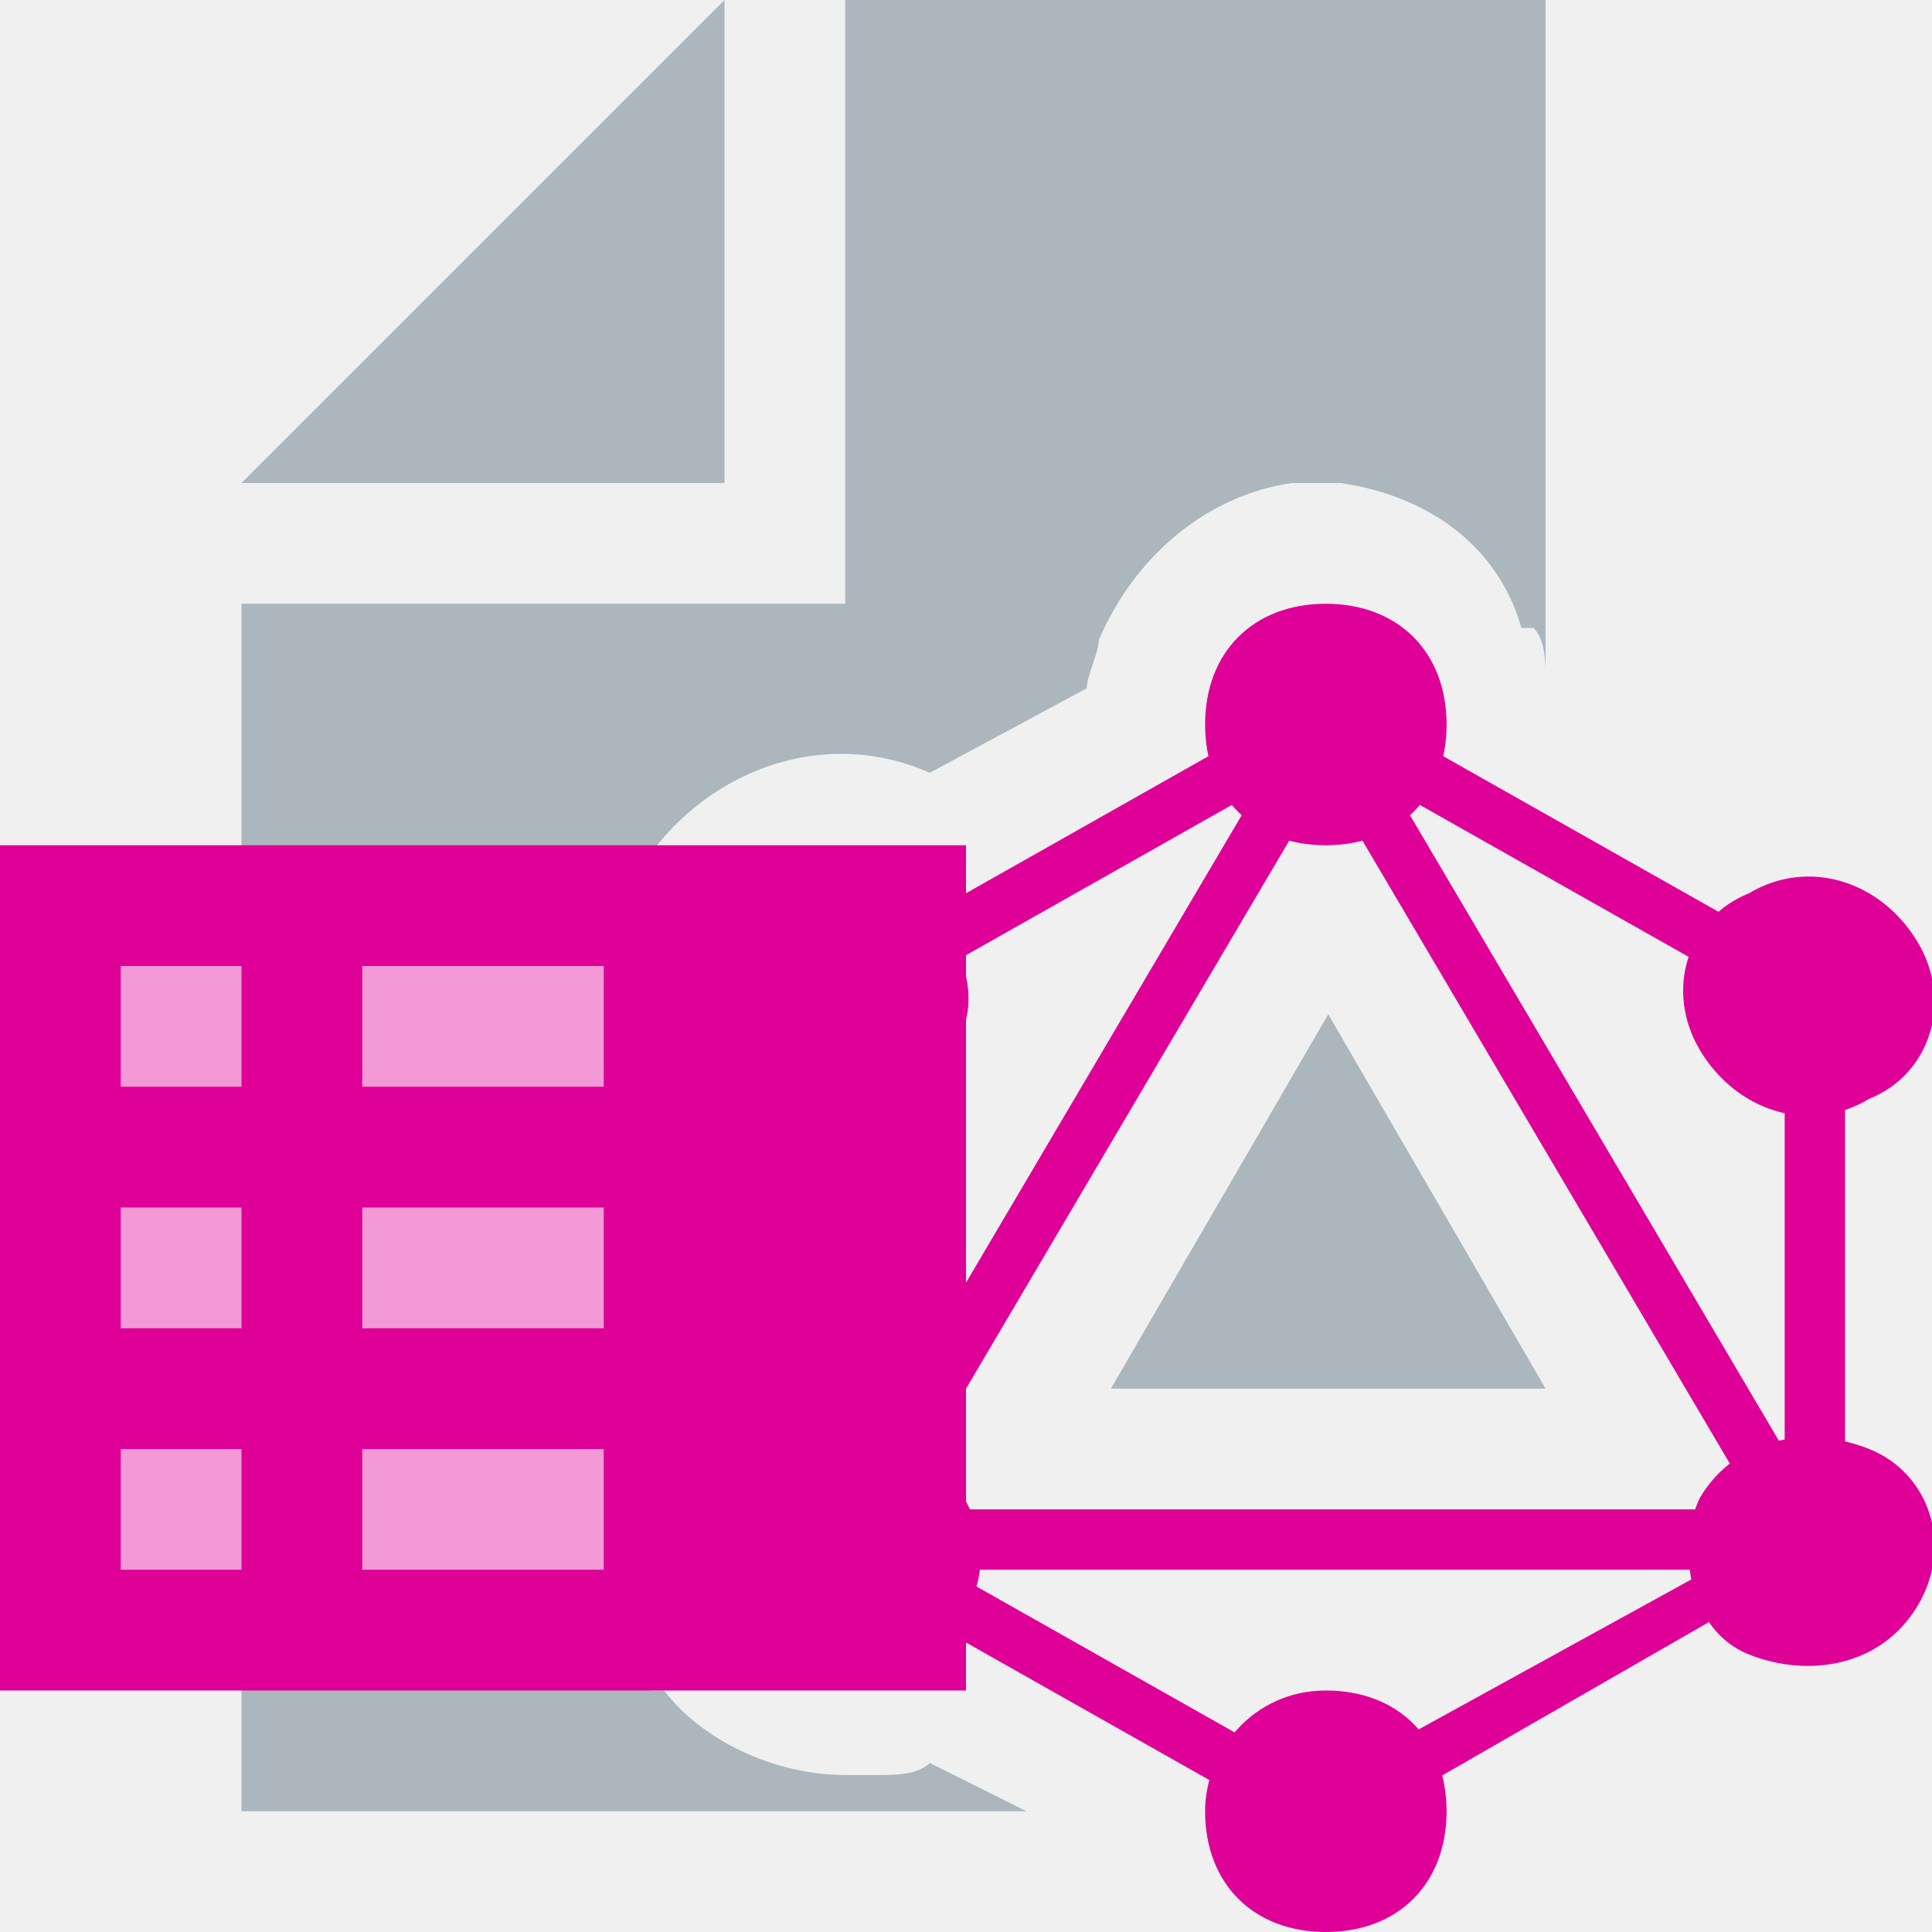
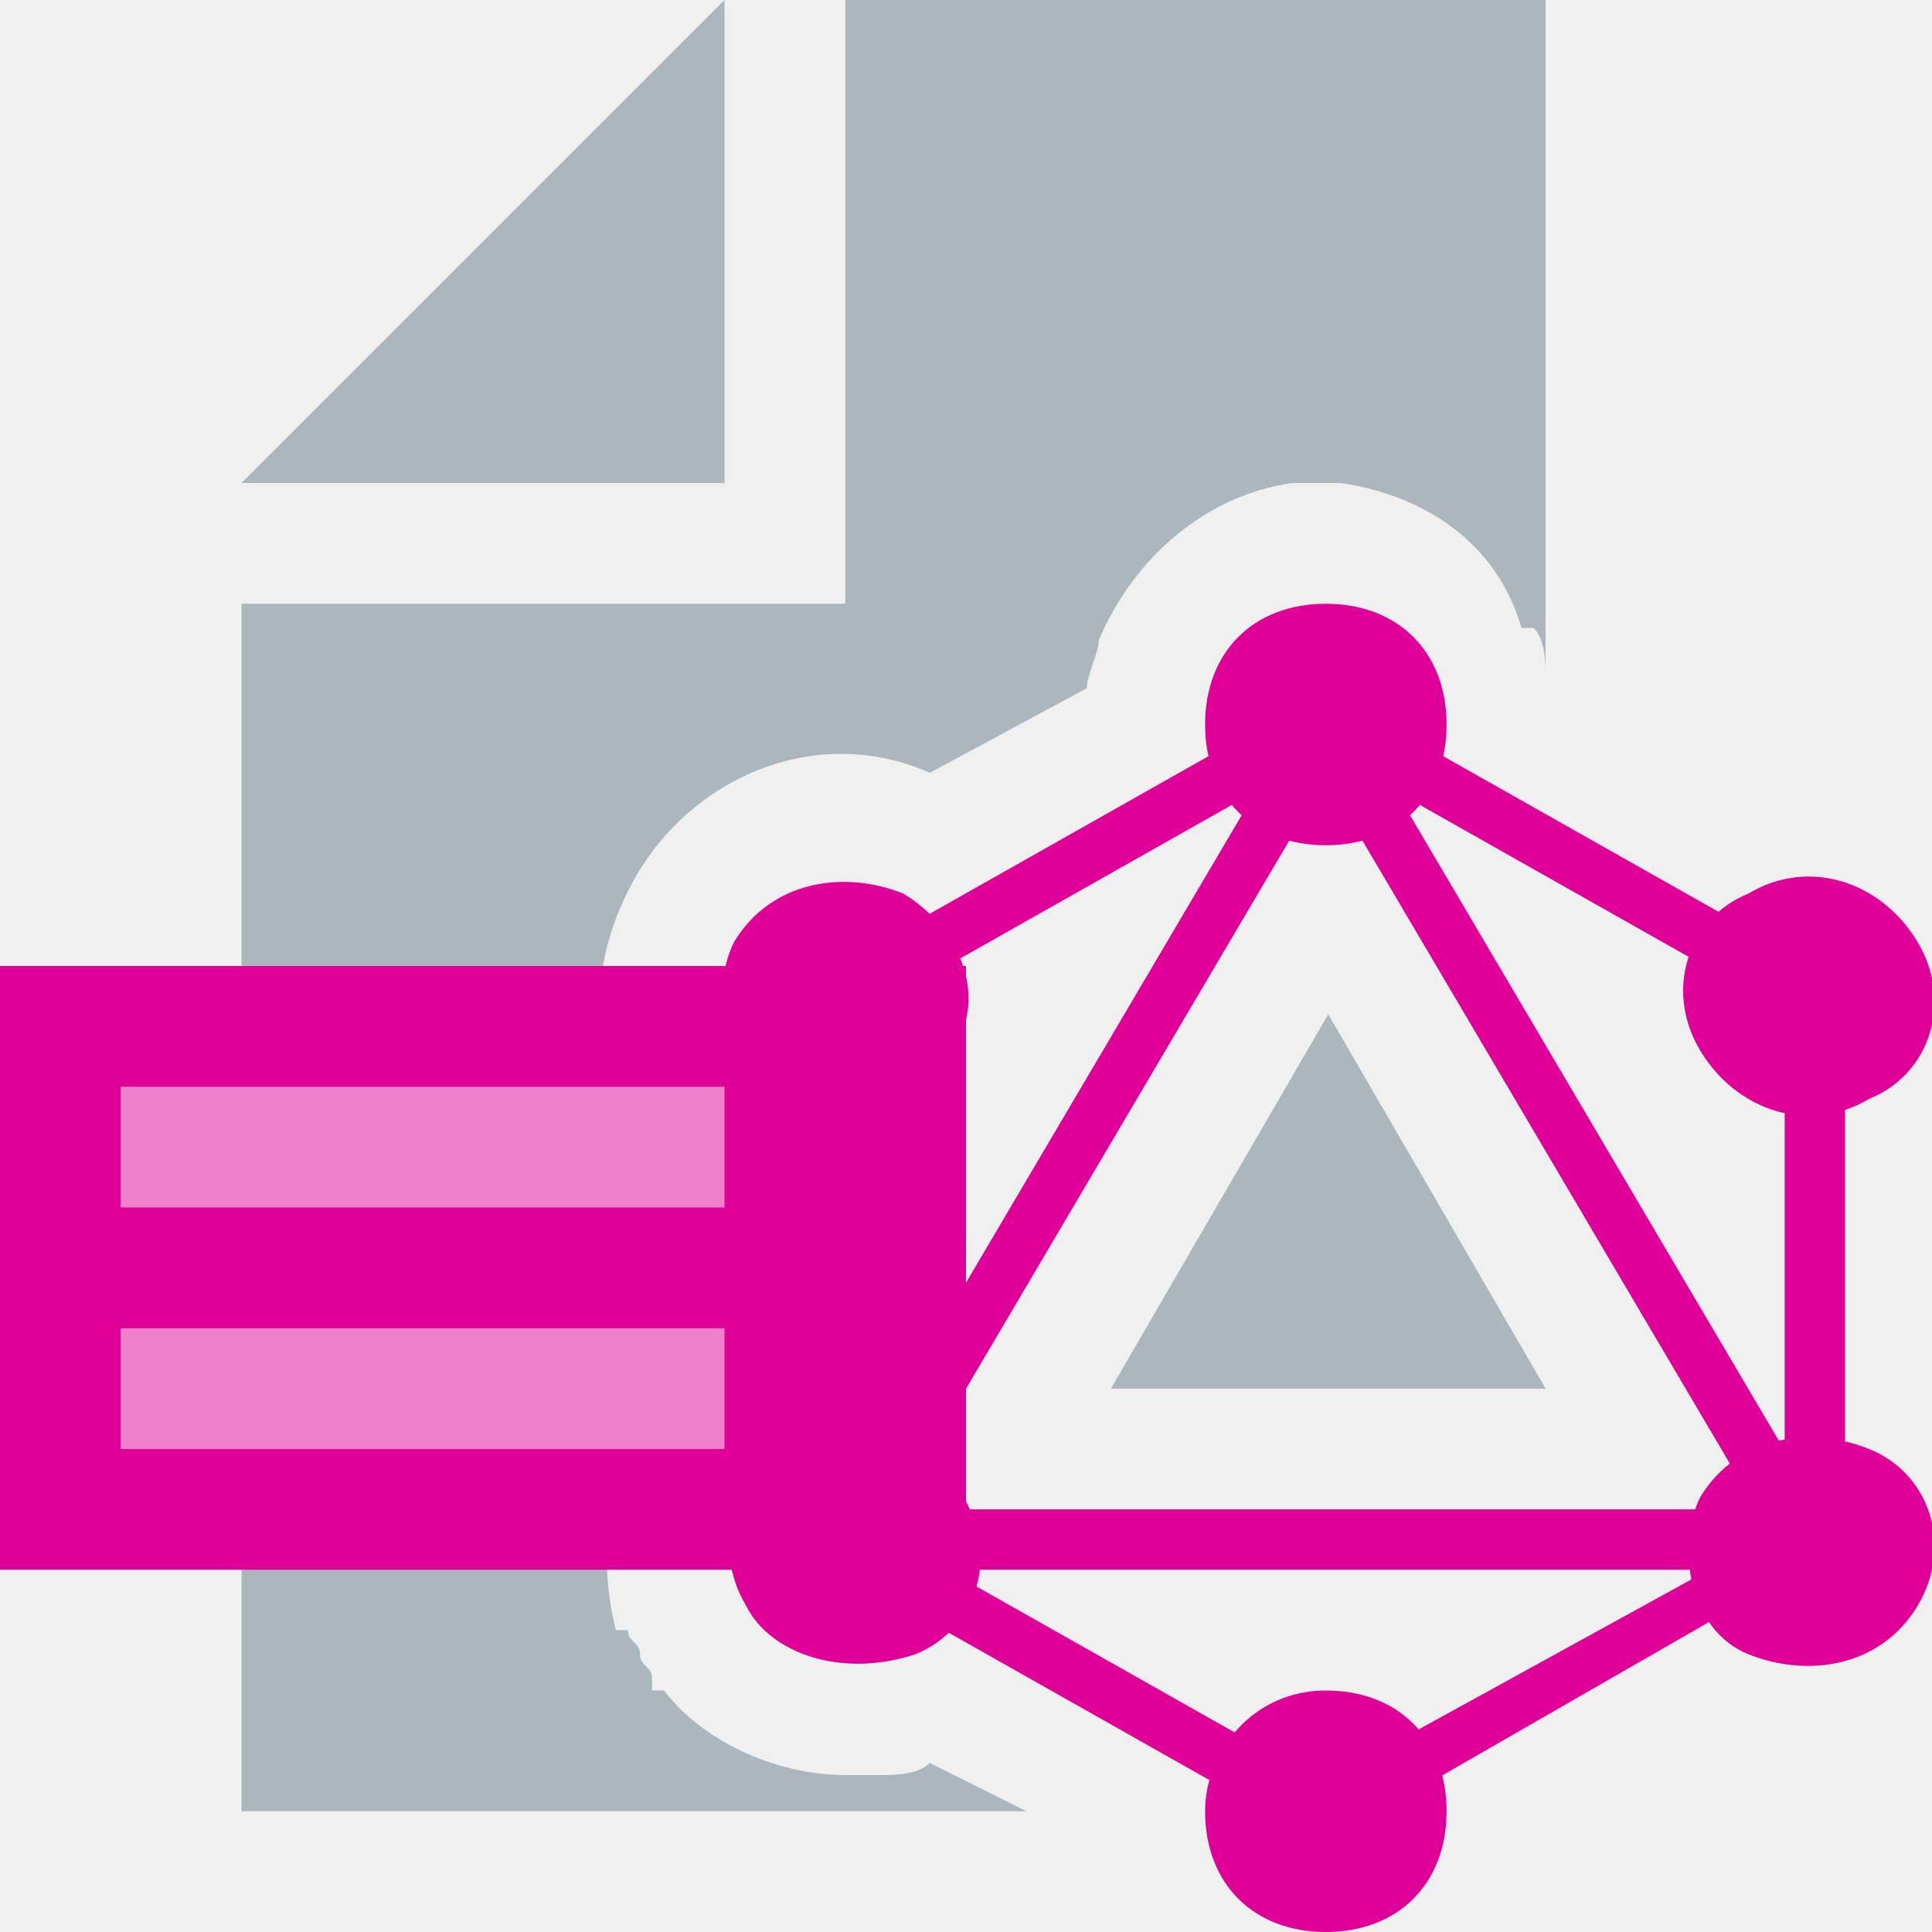
<svg xmlns="http://www.w3.org/2000/svg" version="1.1" x="0px" y="0px" viewBox="0 0 16 16" style="enable-background:new 0 0 16 16;" xml:space="preserve">
  <style type="text/css">
	.st0{opacity:0.8;fill:#9AA7B0;enable-background:new    ;}
	.st1{fill:#DF0098;}
	.st2{fill-rule:evenodd;clip-rule:evenodd;fill:#DF0098;}
- 	.st3{opacity:0.6;fill:#FFFFFF;}
+ 	.st3{opacity:0.5;fill:#FFFFFF;}
</style>
  <g id="ear">
    <polygon class="st0" points="6,0 2,4 6,4  " />
  </g>
  <g id="document">
    <g>
      <polygon class="st0" points="12.8,11.5 11,8.4 9.2,11.5   " />
      <path class="st0" d="M7.7,14.6c-0.1,0.1-0.3,0.1-0.4,0.1l0,0l-0.1,0c-0.1,0-0.1,0-0.2,0c-0.6,0-1.2-0.3-1.5-0.7H5.4v-0.1    c0-0.1-0.1-0.1-0.1-0.2c0-0.1-0.1-0.1-0.1-0.2l-0.1,0l0,0C5,13.1,5,12.7,5.1,12.2c0.1-0.3,0.2-0.5,0.3-0.7v0h0    c0.1-0.1,0.2-0.2,0.3-0.3V9.8c-0.3-0.3-0.6-0.6-0.7-1C4.9,8.2,5,7.7,5.3,7.2C5.8,6.4,6.8,6,7.7,6.4L9,5.7c0-0.1,0.1-0.3,0.1-0.4    l0,0l0,0C9.4,4.6,10,4.1,10.7,4l0,0l0,0c0.1,0,0.2,0,0.2,0c0.1,0,0.2,0,0.2,0l0,0l0,0c0.7,0.1,1.3,0.5,1.5,1.2l0.1,0l0,0    c0.1,0.1,0.1,0.3,0.1,0.4l0,0V0H7l0,5h0l0,0H2l0,10h6.5L7.7,14.6z" />
    </g>
  </g>
  <g id="schema">
-     <rect y="7" class="st1" width="8" height="7" />
+     <rect y="8" class="st1" width="8" height="5" />
  </g>
  <g id="logo">
    <g transform="translate(1.08 .5)">
      <polygon class="st2" points="5.8,12.9 5.4,12.7 10,4.9 10.4,5.1   " />
      <polygon class="st2" points="5.3,12 14.5,12 14.5,12.5 5.3,12.5   " />
      <path class="st2" d="M10.1,14.9l-4.6-2.6l0.2-0.4l4.6,2.6L10.1,14.9z M14.1,8.1L9.5,5.5l0.2-0.4l4.6,2.6L14.1,8.1z" />
      <polygon class="st2" points="5.7,8.1 5.5,7.7 10.1,5.1 10.3,5.5   " />
      <path class="st2" d="M14,12.9L9.4,5.1l0.4-0.2l4.6,7.8L14,12.9z M5.7,7.4h0.5v5.2H5.7V7.4z M13.7,7.4h0.5v5.2h-0.5V7.4z" />
      <polygon class="st2" points="10,14.7 9.8,14.3 13.8,12.1 14,12.4   " />
      <path class="st2" d="M14.8,12.8c-0.3,0.5-0.9,0.6-1.4,0.4s-0.6-0.9-0.4-1.3c0.3-0.5,0.9-0.6,1.4-0.4    C14.9,11.7,15.1,12.3,14.8,12.8 M6.8,8.2C6.5,8.7,5.9,8.9,5.4,8.6C4.9,8.3,4.8,7.7,5,7.3c0.3-0.5,0.9-0.6,1.4-0.4    C6.9,7.2,7.1,7.8,6.8,8.2 M5.1,12.8c-0.3-0.5-0.1-1.1,0.4-1.3c0.5-0.3,1.1-0.1,1.4,0.4c0.3,0.5,0.1,1.1-0.4,1.3    C5.9,13.4,5.3,13.2,5.1,12.8 M13,8.2c-0.3-0.5-0.1-1.1,0.4-1.3c0.5-0.3,1.1-0.1,1.4,0.4c0.3,0.5,0.1,1.1-0.4,1.3    C13.9,8.9,13.3,8.7,13,8.2 M9.9,15.5c-0.6,0-1-0.4-1-1c0-0.5,0.4-1,1-1s1,0.4,1,1C10.9,15.1,10.5,15.5,9.9,15.5 M9.9,6.5    c-0.6,0-1-0.4-1-1s0.4-1,1-1s1,0.4,1,1S10.5,6.5,9.9,6.5" />
    </g>
  </g>
  <g id="types">
-     <rect x="1" y="8" class="st3" width="1" height="1" />
-     <rect x="1" y="10" class="st3" width="1" height="1" />
-     <rect x="3" y="10" class="st3" width="2" height="1" />
-     <rect x="3" y="8" class="st3" width="2" height="1" />
-     <rect x="1" y="12" class="st3" width="1" height="1" />
-     <rect x="3" y="12" class="st3" width="2" height="1" />
+     <rect x="1" y="9" class="st3" width="5" height="1" />
+     <rect x="1" y="11" class="st3" width="5" height="1" />
  </g>
</svg>
